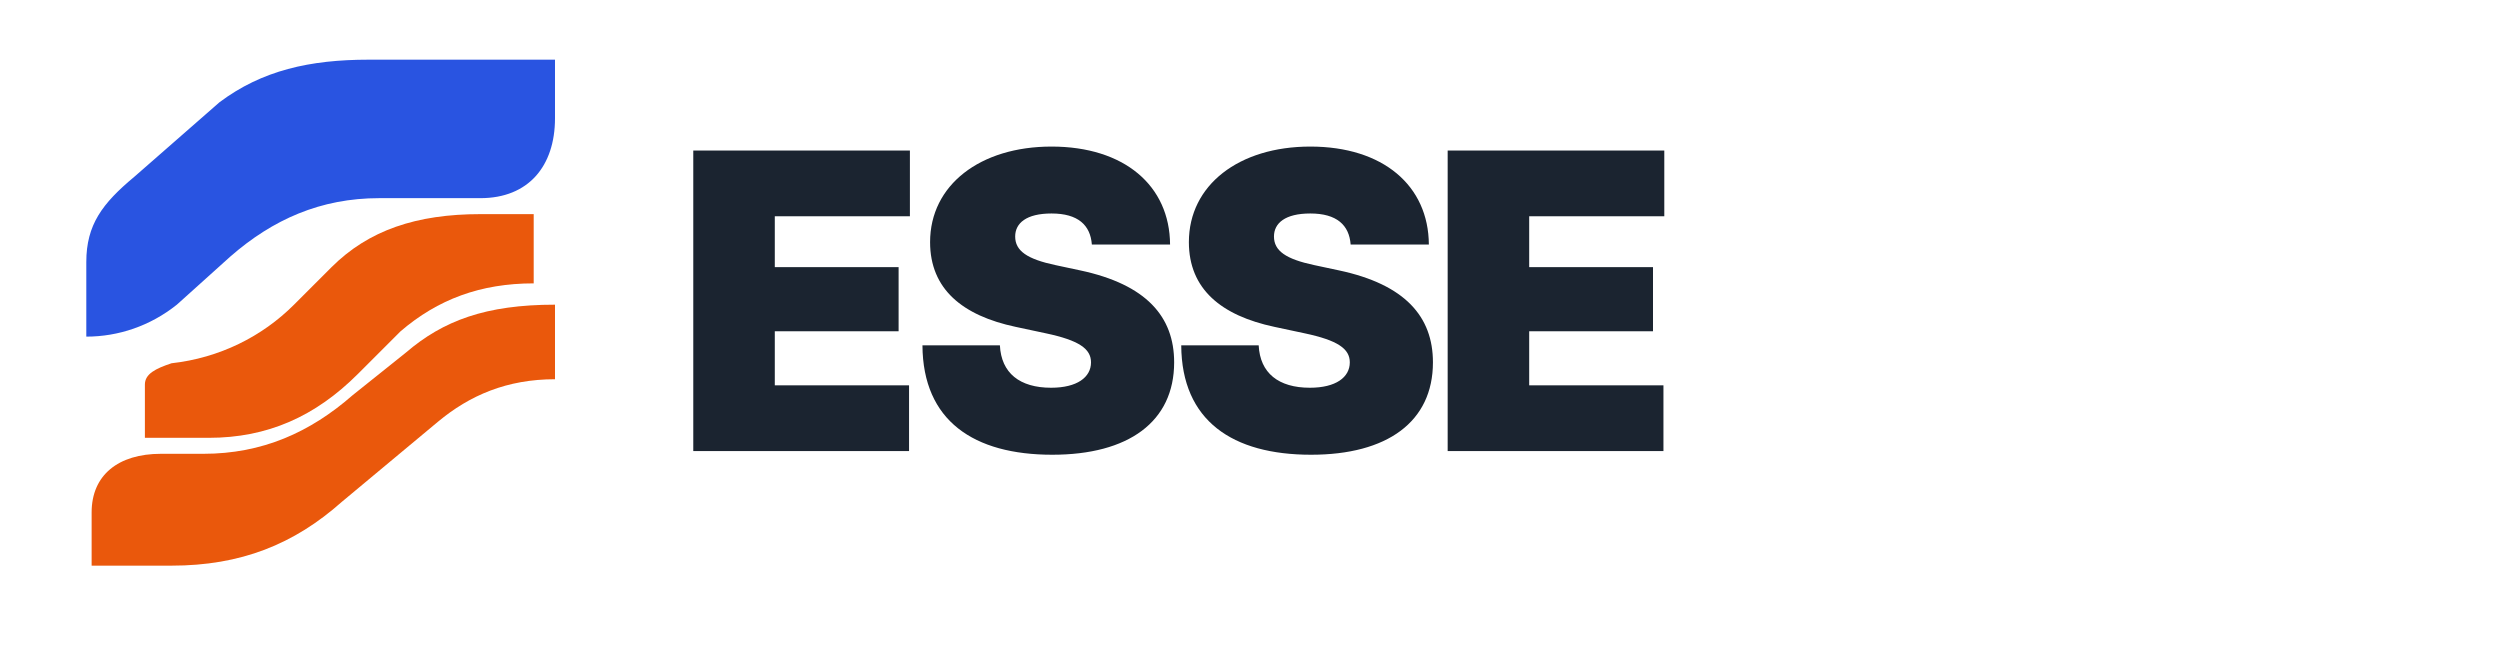
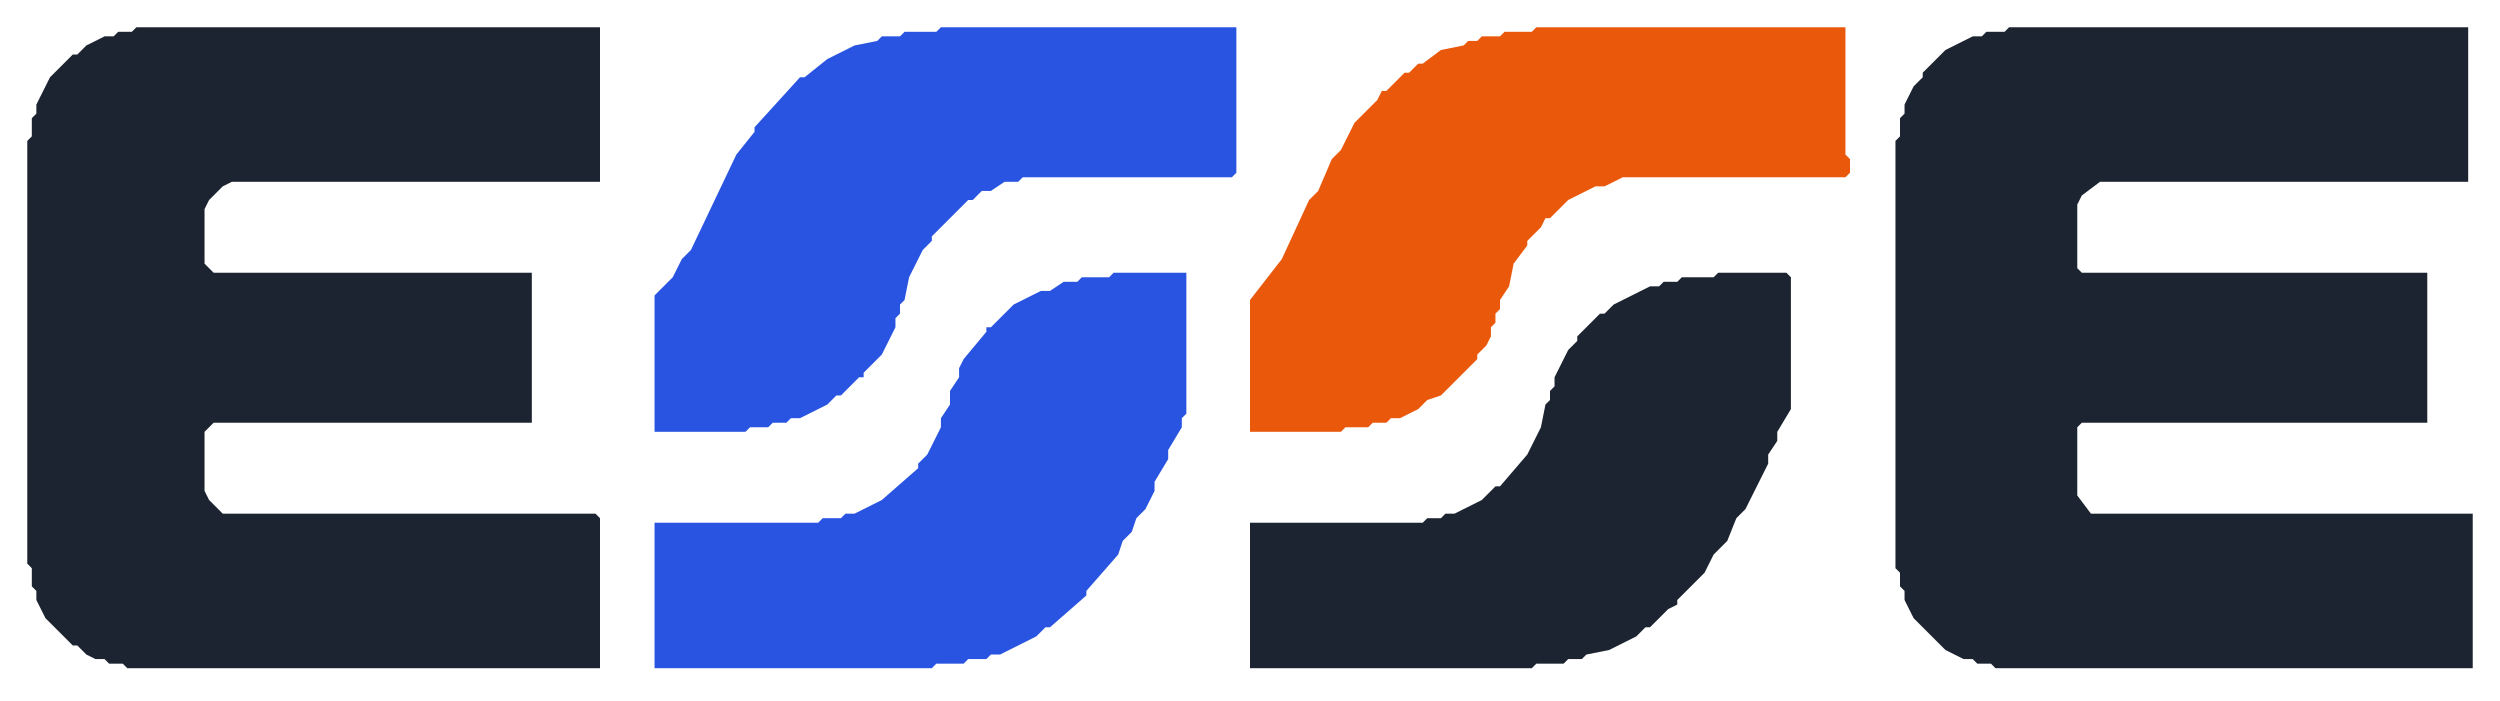
- <svg xmlns="http://www.w3.org/2000/svg" viewBox="0 0 460 120">
-   <g transform="translate(10,10) scale(.98)">
-     <path d="M6 39   C6 32 9 28 15 23   L31 9   C39 3 48 1 59 1   H94   V12   C94 21 89 27 80 27   H61   C50 27 41 31 33 38   L23 47   C18 51 12 53 6 53   Z" fill="#2954E1" />
-     <path d="M22 58   C31 57 39 53 45 47   L52 40   C59 33 68 30 80 30   H90   V43   C80 43 72 46 65 52   L57 60   C49 68 40 72 29 72   H17   V62   C17 60 19 59 22 58   Z" fill="#EA580C" />
-     <path d="M7 86   C7 79 12 75 20 75   H28   C39 75 48 71 56 64   L66 56   C73 50 81 47 94 47   V61   C85 61 78 64 72 69   L54 84   C45 92 35 96 22 96   H7   Z" fill="#EA580C" />
-   </g>
-   <text x="124" y="83" font-family="Arial Black, Inter, Arial, Helvetica, sans-serif" font-size="76" font-weight="900" letter-spacing="-3" fill="#1B2430">ESSE</text>
+ <svg xmlns="http://www.w3.org/2000/svg" viewBox="0 0 550 154" width="550" height="154">
+   <path d="M 261 60 L 245 60 L 244 61 L 238 61 L 237 62 L 234 62 L 231 64 L 229 64 L 223 67 L 218 72 L 217 72 L 217 73 L 212 79 L 211 81 L 211 83 L 209 86 L 209 89 L 207 92 L 207 94 L 204 100 L 202 102 L 202 103 L 194 110 L 188 113 L 186 113 L 185 114 L 181 114 L 180 115 L 144 115 L 144 147 L 205 147 L 206 146 L 212 146 L 213 145 L 217 145 L 218 144 L 220 144 L 228 140 L 230 138 L 231 138 L 239 131 L 239 130 L 246 122 L 247 119 L 249 117 L 250 114 L 252 112 L 254 108 L 254 106 L 257 101 L 257 99 L 260 94 L 260 92 L 261 91 Z" fill="#2954E1" />
+   <path d="M 272 6 L 207 6 L 206 7 L 199 7 L 198 8 L 194 8 L 193 9 L 188 10 L 182 13 L 177 17 L 176 17 L 166 28 L 166 29 L 162 34 L 152 55 L 150 57 L 148 61 L 144 65 L 144 95 L 164 95 L 165 94 L 169 94 L 170 93 L 173 93 L 174 92 L 176 92 L 182 89 L 184 87 L 185 87 L 189 83 L 190 83 L 190 82 L 194 78 L 197 72 L 197 70 L 198 69 L 198 67 L 199 66 L 200 61 L 203 55 L 205 53 L 205 52 L 213 44 L 214 44 L 216 42 L 218 42 L 221 40 L 224 40 L 225 39 L 271 39 L 272 38 Z" fill="#2954E1" />
+   <path d="M 406 6 L 338 6 L 337 7 L 331 7 L 330 8 L 326 8 L 325 9 L 323 9 L 322 10 L 317 11 L 313 14 L 312 14 L 310 16 L 309 16 L 305 20 L 304 20 L 303 22 L 298 27 L 295 33 L 293 35 L 290 42 L 288 44 L 282 57 L 275 66 L 275 95 L 295 95 L 296 94 L 301 94 L 302 93 L 305 93 L 306 92 L 308 92 L 312 90 L 314 88 L 317 87 L 325 79 L 325 78 L 327 76 L 328 74 L 328 72 L 329 71 L 329 69 L 330 68 L 330 66 L 332 63 L 333 58 L 336 54 L 336 53 L 339 50 L 340 48 L 341 48 L 345 44 L 351 41 L 353 41 L 357 39 L 406 39 L 407 38 L 407 35 L 406 34 Z" fill="#EA580C" />
+   <path d="M 394 61 L 393 60 L 378 60 L 377 61 L 370 61 L 369 62 L 366 62 L 365 63 L 363 63 L 355 67 L 353 69 L 352 69 L 347 74 L 347 75 L 345 77 L 342 83 L 342 85 L 341 86 L 341 88 L 340 89 L 339 94 L 336 100 L 330 107 L 329 107 L 326 110 L 320 113 L 318 113 L 317 114 L 314 114 L 313 115 L 275 115 L 275 147 L 337 147 L 338 146 L 344 146 L 345 145 L 348 145 L 349 144 L 354 143 L 360 140 L 362 138 L 363 138 L 367 134 L 369 133 L 369 132 L 375 126 L 377 122 L 380 119 L 382 114 L 384 112 L 389 102 L 389 100 L 391 97 L 391 95 L 394 90 Z" fill="#1B2430" />
+   <path d="M 428 11 L 423 16 L 423 17 L 421 19 L 419 23 L 419 25 L 418 26 L 418 30 L 417 31 L 417 125 L 418 126 L 418 129 L 419 130 L 419 132 L 421 136 L 428 143 L 432 145 L 434 145 L 435 146 L 438 146 L 439 147 L 544 147 L 544 113 L 460 113 L 457 109 L 457 94 L 458 93 L 534 93 L 534 60 L 458 60 L 457 59 L 457 45 L 458 43 L 462 40 L 543 40 L 543 6 L 442 6 L 441 7 L 437 7 L 436 8 L 434 8 Z" fill="#1B2430" />
+   <path d="M 16 12 L 11 17 L 8 23 L 8 25 L 7 26 L 7 30 L 6 31 L 6 124 L 7 125 L 7 129 L 8 130 L 8 132 L 10 136 L 16 142 L 17 142 L 19 144 L 21 145 L 23 145 L 24 146 L 27 146 L 28 147 L 132 147 L 132 114 L 131 113 L 49 113 L 46 110 L 45 108 L 45 95 L 47 93 L 117 93 L 117 60 L 47 60 L 45 58 L 45 46 L 46 44 L 49 41 L 51 40 L 132 40 L 132 6 L 30 6 L 29 7 L 26 7 L 25 8 L 23 8 L 19 10 L 17 12 Z" fill="#1B2430" />
</svg>
